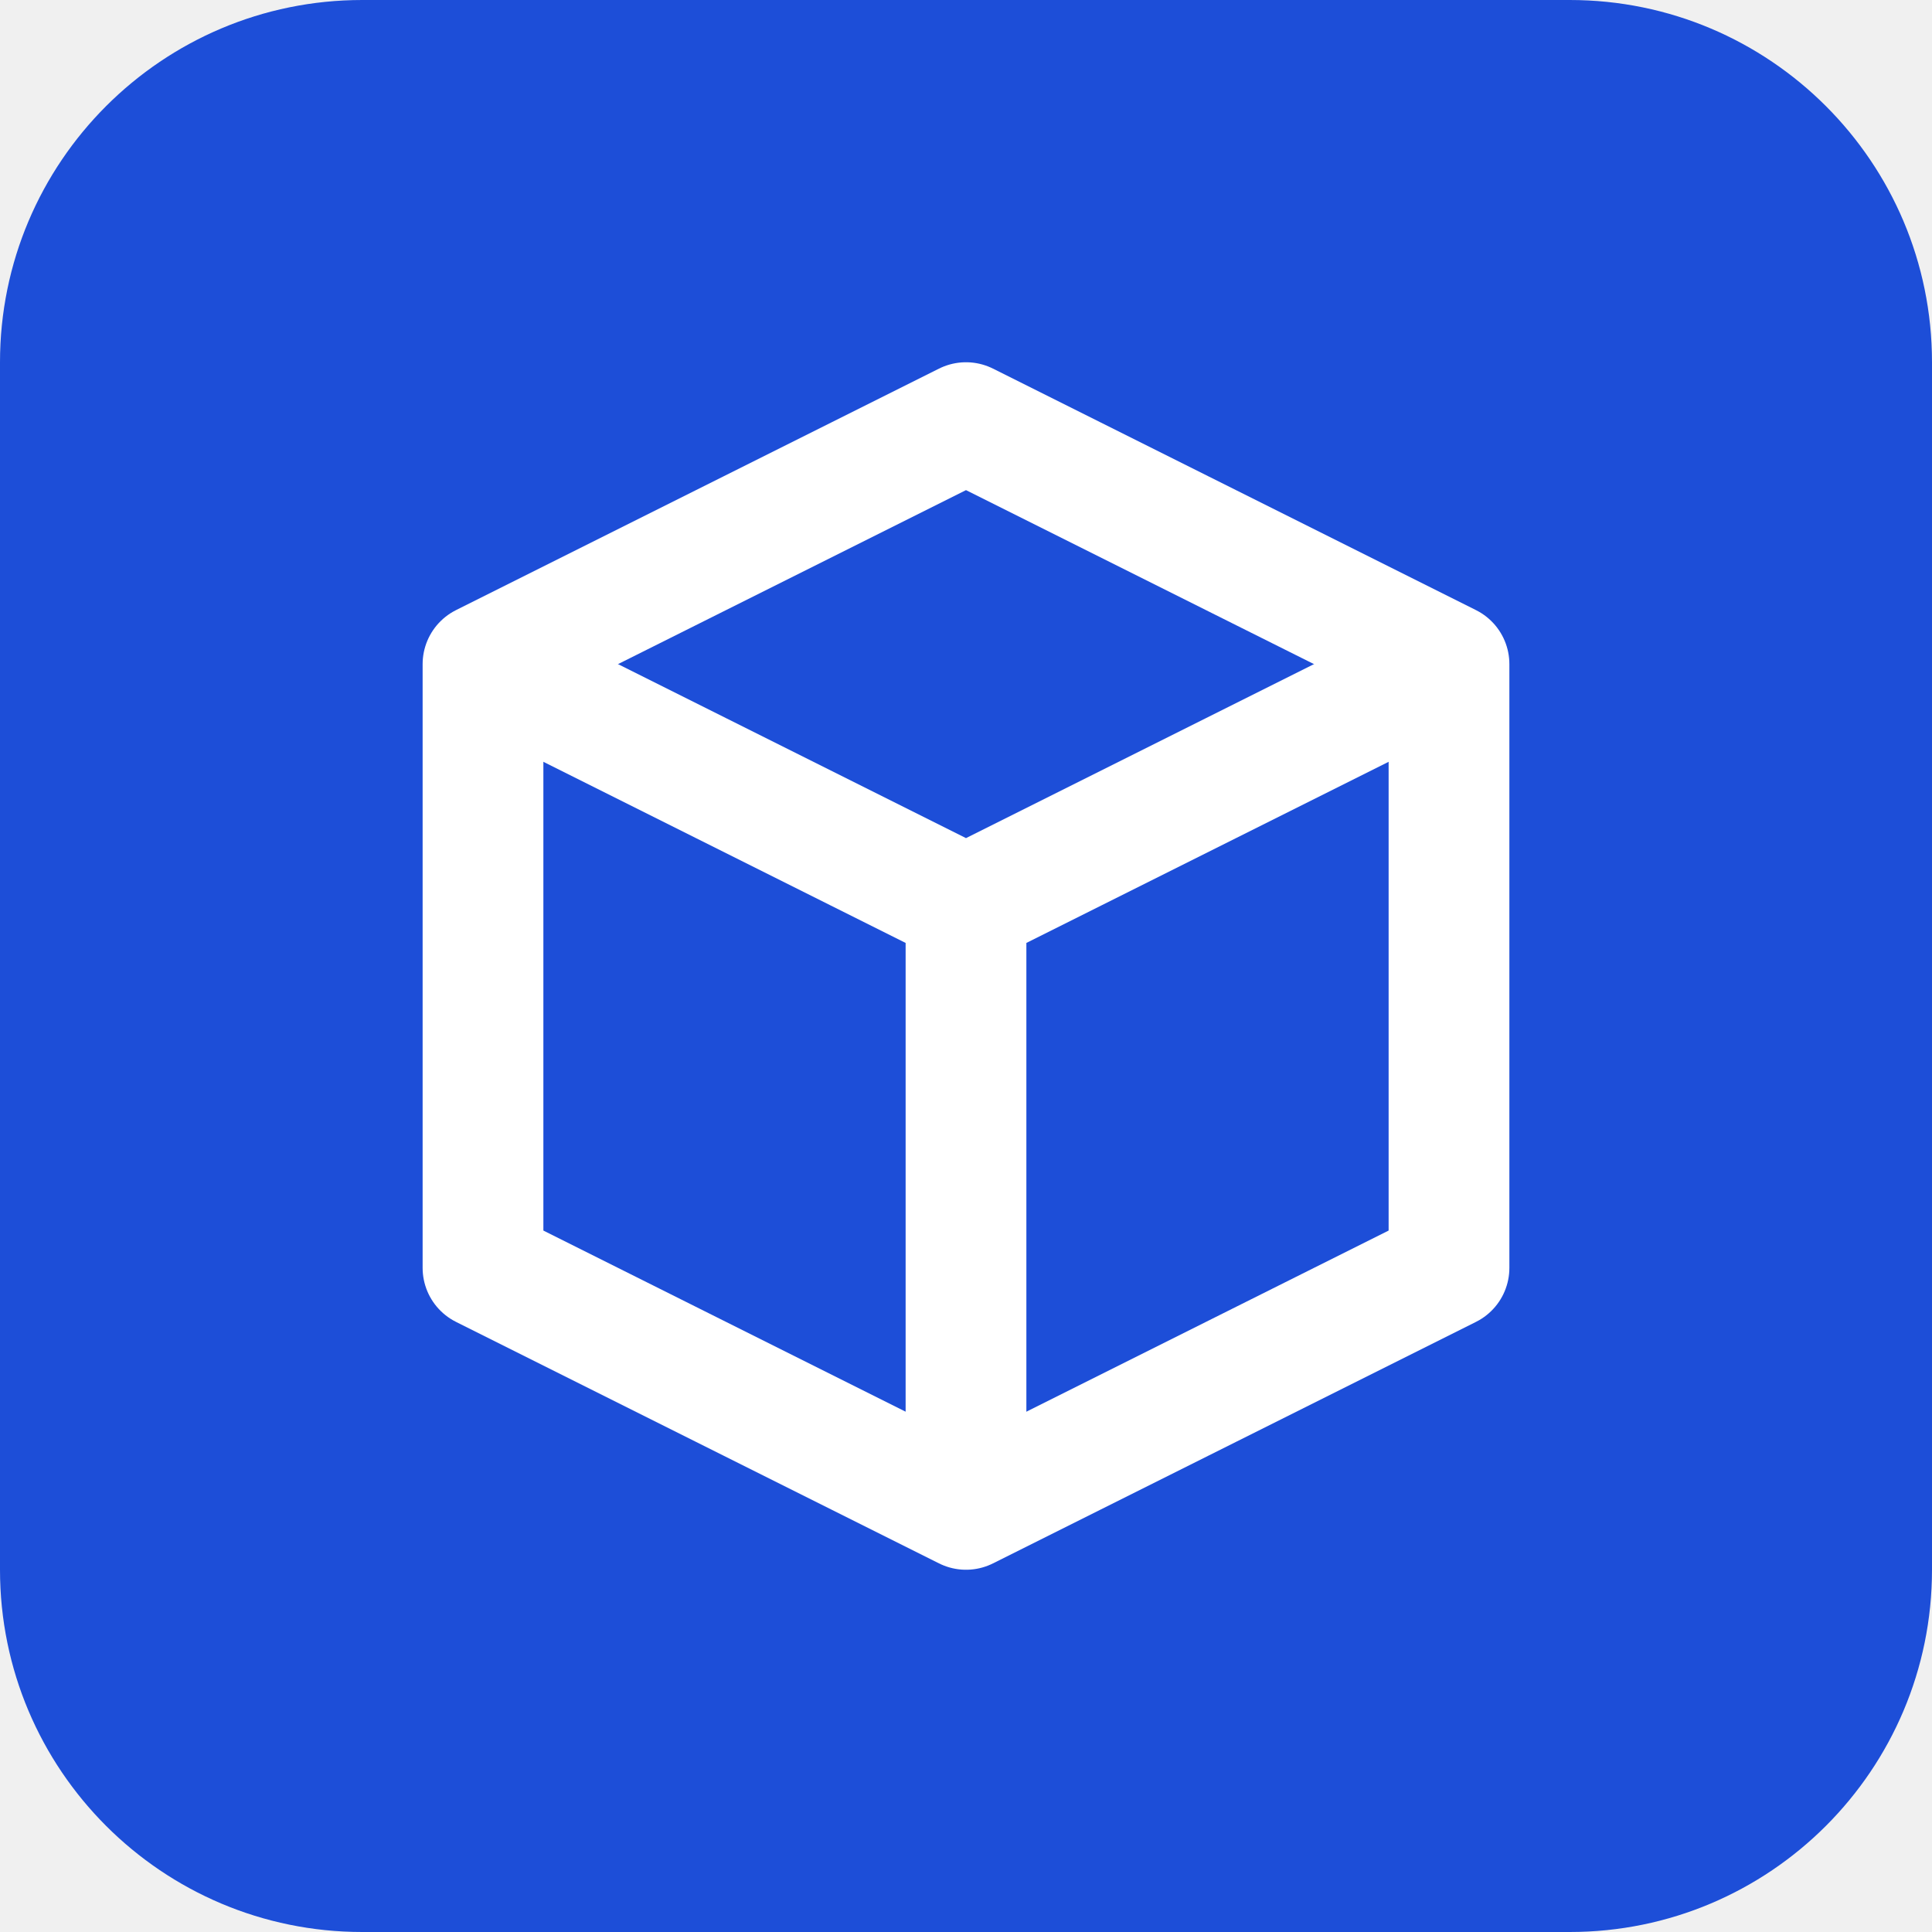
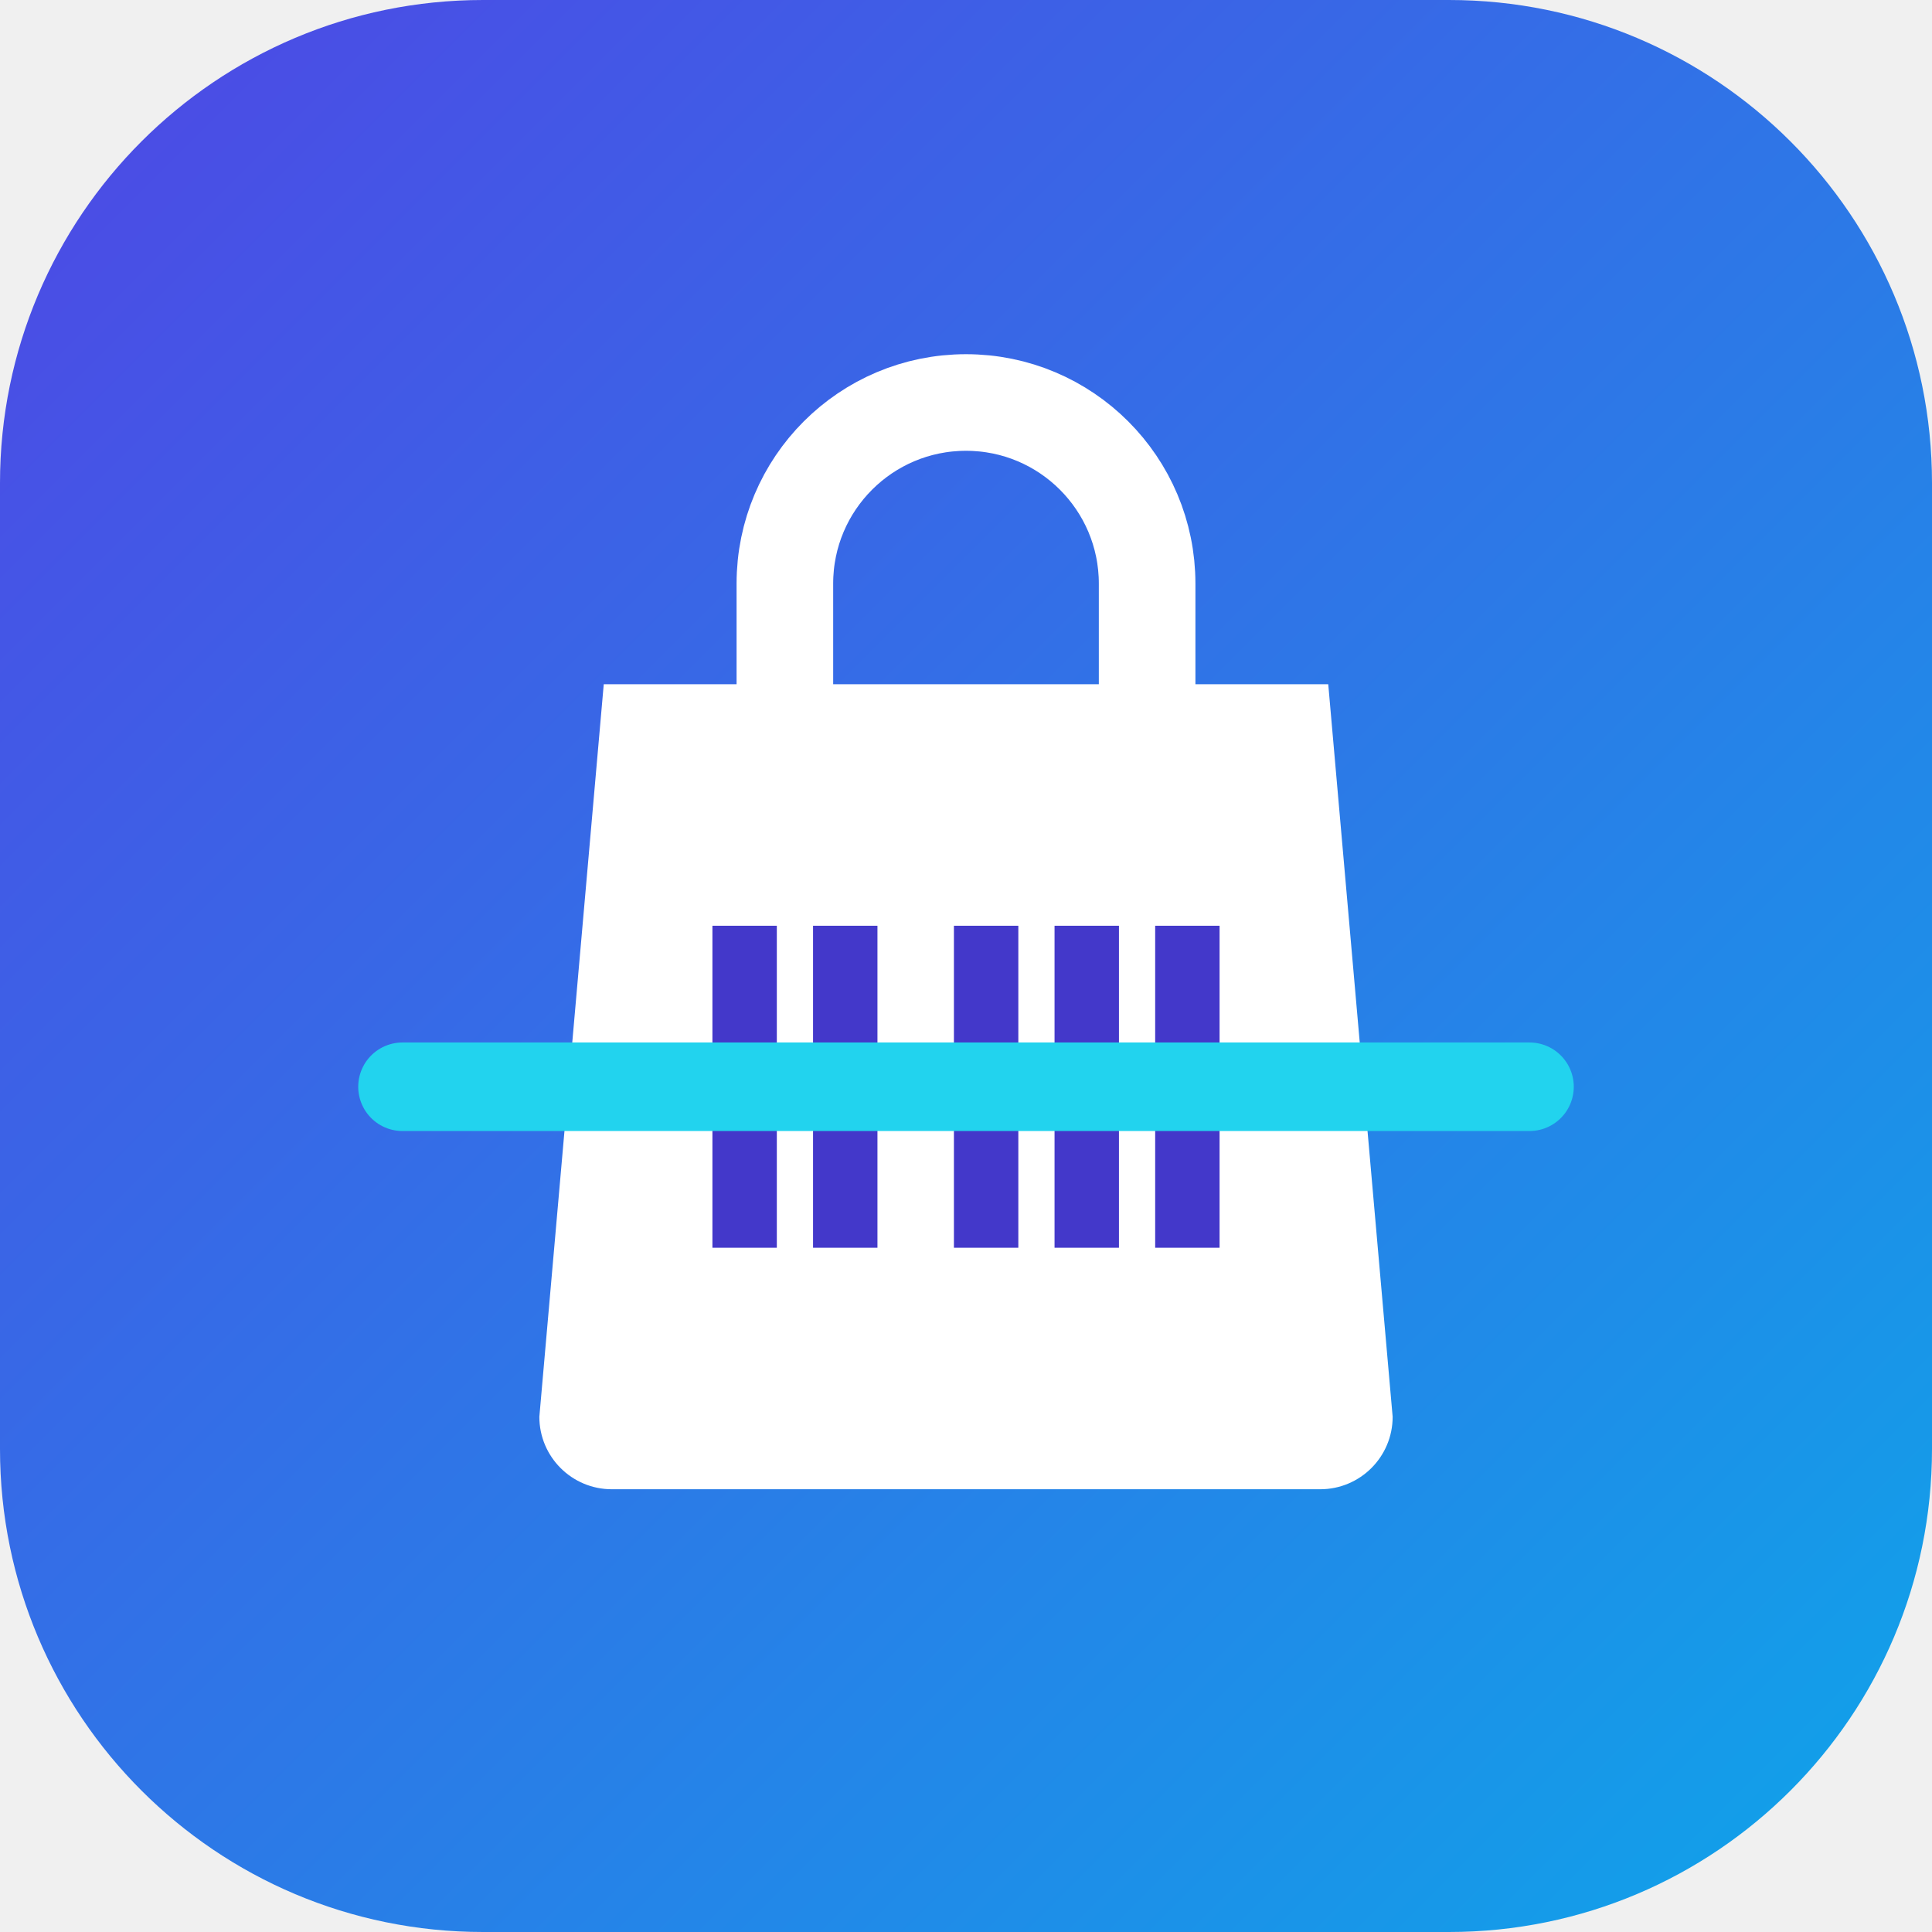
- <svg xmlns="http://www.w3.org/2000/svg" viewBox="0 0 32 32">
-   <rect width="32" height="32" rx="6" fill="#1d4ed8" />
-   <path d="M8 11l8-4 8 4v10l-8 4-8-4z" fill="none" stroke="#fff" stroke-width="2" stroke-linejoin="round" />
-   <path d="M8 11l8 4 8-4M16 15v10" fill="none" stroke="#fff" stroke-width="2" stroke-linejoin="round" />
+ <svg xmlns="http://www.w3.org/2000/svg" viewBox="0 0 48 48">
+   <defs>
+     <linearGradient id="g" x1="0" y1="0" x2="1" y2="1">
+       <stop offset="0" stop-color="#4f46e5" />
+       <stop offset="1" stop-color="#0ea5e9" />
+     </linearGradient>
+   </defs>
+   <rect width="48" height="48" rx="12" fill="url(#g)" />
+   <path d="M15 17h18l1.6 18.2a1.8 1.8 0 0 1-1.8 1.8H15.2a1.8 1.8 0 0 1-1.8-1.8z" fill="#fff" />
+   <path d="M19.5 17v-2.5a4.5 4.5 0 0 1 9 0V17" fill="none" stroke="#fff" stroke-width="2.4" stroke-linecap="round" />
+   <path d="M18.5 23v8M21 23v8M24.5 23v8M27 23v8M29.5 23v8" stroke="#4338ca" stroke-width="1.6" />
+   <path d="M10 27h28" stroke="#22d3ee" stroke-width="2.2" stroke-linecap="round" />
</svg>
